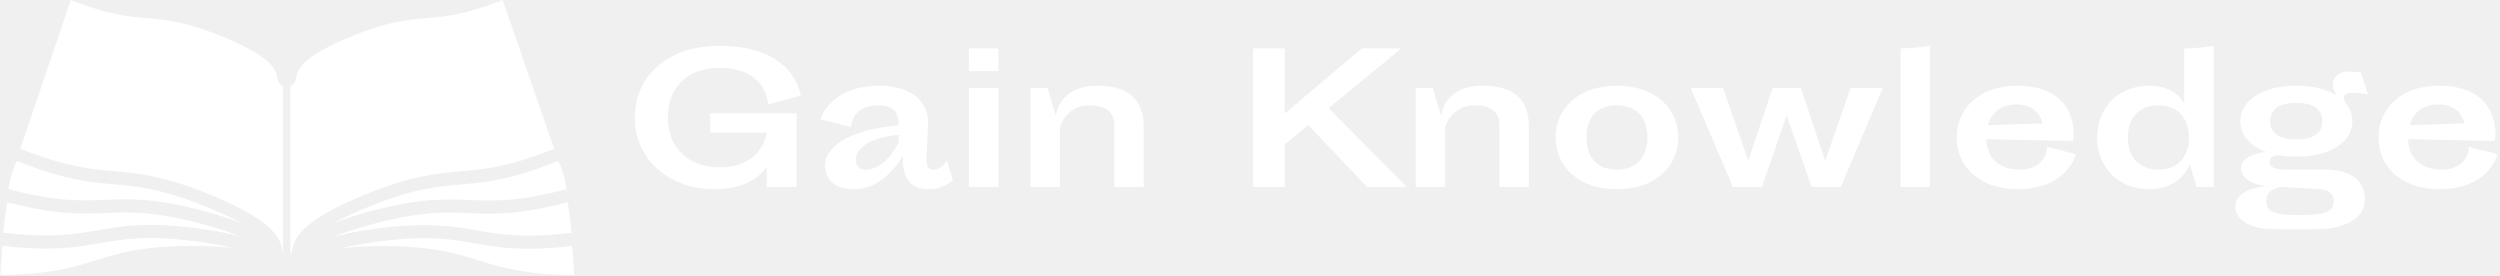
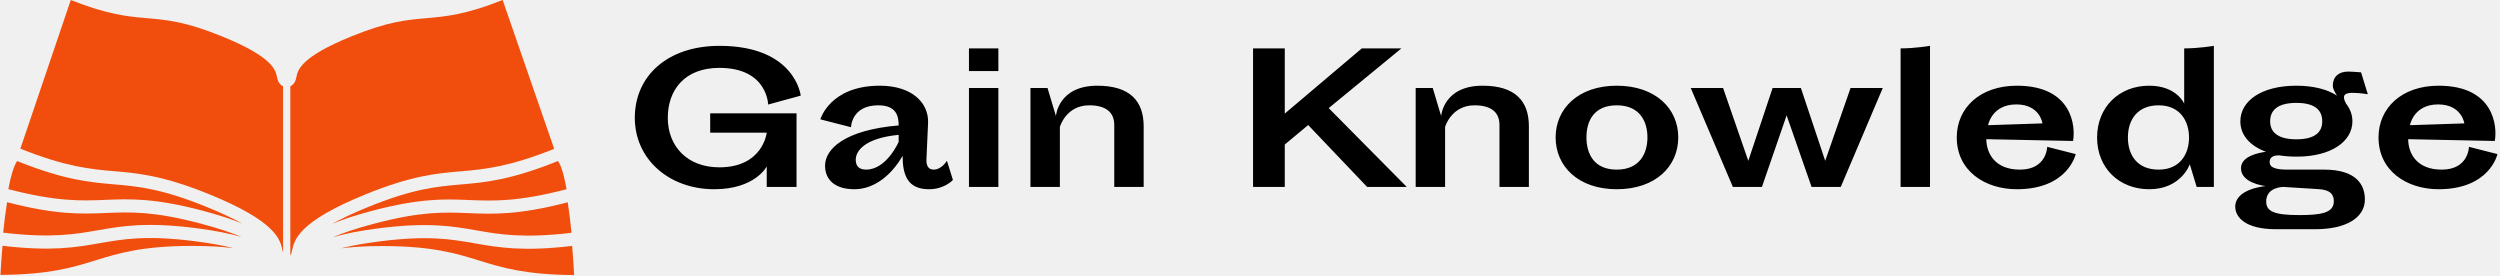
<svg xmlns="http://www.w3.org/2000/svg" data-v-423bf9ae="" viewBox="0 0 818 90" class="iconLeft">
  <defs data-v-423bf9ae="">
    <linearGradient data-v-423bf9ae="" gradientTransform="rotate(25)" id="d966c1cd-6882-4b59-998e-529c74f42626" x1="0%" y1="0%" x2="100%" y2="0%">
      <stop data-v-423bf9ae="" offset="0%" style="stop-color: rgb(235, 110, 0); stop-opacity: 1;" />
      <stop data-v-423bf9ae="" offset="100%" style="stop-color: rgb(243, 188, 230); stop-opacity: 1;" />
    </linearGradient>
  </defs>
-   <g data-v-423bf9ae="" id="08e2f6b8-a697-4bea-83a6-75ba78006527" fill="#ffffff" transform="matrix(4.166667,0,0,4.166667,204.2085,-0.7916673)">
+   <g data-v-423bf9ae="" id="08e2f6b8-a697-4bea-83a6-75ba78006527" fill="#000000" transform="matrix(4.166667,0,0,4.166667,204.2085,-0.7916673)">
    <path d="M13.87 7.70C13.87 7.70 13.45 3.79 7.49 3.79C3.40 3.79 0.84 6.16 0.84 9.44C0.84 12.70 3.54 15.05 7.08 15.05C10.30 15.05 11.20 13.26 11.20 13.26L11.20 14.87L13.54 14.87L13.54 9.09L6.76 9.09L6.76 10.61L11.20 10.61C11.20 10.61 10.91 13.33 7.48 13.33C4.94 13.33 3.43 11.66 3.43 9.44C3.43 7.29 4.72 5.52 7.48 5.52C11.27 5.52 11.31 8.40 11.31 8.40ZM23.74 12.74L23.87 9.84C23.93 8.26 22.60 6.92 20.08 6.92C16.16 6.92 15.41 9.56 15.41 9.56L17.82 10.18C17.82 10.18 17.84 8.46 19.96 8.46C21.39 8.46 21.56 9.32 21.56 10.04C17.30 10.40 15.78 11.90 15.78 13.20C15.78 14.38 16.65 15.05 18.07 15.05C20.48 15.05 21.80 12.54 21.87 12.42C21.87 13.99 22.29 15.05 23.95 15.05C25.17 15.05 25.82 14.32 25.82 14.32L25.35 12.81C25.35 12.81 24.95 13.51 24.30 13.51C23.88 13.51 23.73 13.17 23.74 12.74ZM18.19 12.73C18.19 11.98 19.01 11.02 21.56 10.78L21.56 11.33C21.56 11.33 20.62 13.51 19.00 13.51C18.30 13.51 18.19 13.06 18.19 12.73ZM27.08 5.77L29.39 5.77L29.39 3.99L27.08 3.99ZM27.08 14.87L29.39 14.87L29.39 7.10L27.08 7.10ZM38.49 14.87L40.80 14.87L40.80 10.11C40.80 8.13 39.73 6.92 37.16 6.92C34.08 6.92 33.91 9.30 33.91 9.30L33.25 7.10L31.91 7.10L31.91 14.87L34.22 14.87L34.22 10.16C34.22 10.16 34.69 8.46 36.53 8.46C37.77 8.46 38.49 8.96 38.49 10.00ZM58.35 14.87L61.46 14.87L55.33 8.68L61.04 3.99L57.93 3.99L51.88 9.11L51.88 3.99L49.39 3.99L49.39 14.87L51.88 14.87L51.88 11.54L53.72 10.01ZM68.74 14.87L71.05 14.87L71.05 10.11C71.05 8.13 69.99 6.92 67.41 6.92C64.33 6.92 64.16 9.30 64.16 9.30L63.50 7.10L62.16 7.10L62.16 14.87L64.47 14.87L64.47 10.16C64.47 10.16 64.95 8.46 66.78 8.46C68.03 8.46 68.74 8.96 68.74 10.00ZM73.15 10.98C73.15 13.26 74.94 15.05 77.95 15.05C80.99 15.05 82.78 13.26 82.78 10.98C82.78 8.71 80.99 6.92 77.95 6.92C74.94 6.92 73.15 8.71 73.15 10.98ZM75.57 10.98C75.57 9.70 76.15 8.46 77.95 8.46C79.74 8.46 80.36 9.70 80.36 10.98C80.36 12.25 79.74 13.51 77.95 13.51C76.15 13.51 75.57 12.25 75.57 10.98ZM87.07 14.87L89.35 14.87L91.29 9.25L93.25 14.87L95.54 14.87L98.84 7.10L96.31 7.10L94.32 12.82L92.41 7.10L90.19 7.10L88.28 12.82L86.30 7.10L83.76 7.10ZM100.24 14.87L102.55 14.87L102.55 3.79C102.55 3.79 101.37 3.99 100.24 3.99ZM106.97 11.12L113.78 11.26C113.99 10.15 113.75 6.92 109.37 6.92C106.47 6.92 104.65 8.67 104.65 10.98C104.65 13.61 106.86 15.05 109.37 15.05C113.40 15.05 113.99 12.29 113.99 12.29L111.75 11.72C111.75 11.72 111.73 13.51 109.61 13.51C107.72 13.51 106.99 12.32 106.97 11.12ZM111.38 9.88L107.11 10.02C107.11 10.02 107.39 8.39 109.33 8.39C111.19 8.39 111.38 9.88 111.38 9.88ZM122.51 8.33C122.51 8.33 121.93 6.92 119.76 6.92C117.39 6.92 115.67 8.61 115.67 10.99C115.67 13.37 117.39 15.05 119.77 15.05C122.28 15.05 122.95 13.09 122.95 13.09L123.49 14.87L124.84 14.87L124.84 3.79C124.84 3.79 123.68 3.99 122.51 3.99ZM120.50 13.51C118.85 13.51 118.09 12.40 118.09 10.99C118.09 9.58 118.85 8.46 120.50 8.46C122.19 8.46 122.89 9.70 122.89 10.99C122.89 12.28 122.19 13.51 120.50 13.51ZM131.35 12.49C134.08 12.49 135.72 11.28 135.72 9.72C135.72 9.21 135.55 8.75 135.23 8.34C134.95 7.83 134.93 7.48 135.73 7.48C135.90 7.48 136.39 7.50 136.93 7.59L136.40 5.87C136.02 5.84 135.59 5.81 135.39 5.81C134.64 5.81 134.18 6.22 134.18 6.92C134.18 7.14 134.32 7.41 134.51 7.70C133.76 7.21 132.66 6.92 131.32 6.92C128.55 6.92 126.92 8.13 126.92 9.72C126.92 10.77 127.64 11.63 128.93 12.11C128.41 12.18 126.97 12.43 126.97 13.40C126.97 14.55 128.73 14.78 128.91 14.80C128.69 14.83 126.52 15.05 126.52 16.42C126.52 17.21 127.26 18.19 129.71 18.19L132.80 18.19C135.21 18.19 136.70 17.30 136.70 15.85C136.70 14.74 136.07 13.51 133.50 13.51L130.63 13.51C129.70 13.51 129.22 13.36 129.22 12.91C129.22 12.43 129.70 12.38 129.99 12.39C130.40 12.46 130.86 12.49 131.35 12.49ZM129.26 9.72C129.26 8.89 129.79 8.27 131.32 8.27C132.85 8.27 133.35 8.89 133.35 9.72C133.35 10.51 132.85 11.13 131.32 11.13C129.79 11.13 129.26 10.51 129.26 9.72ZM133.04 15.04C133.97 15.09 134.26 15.44 134.26 16.00C134.26 16.93 133.21 17.08 131.53 17.08C129.58 17.08 128.95 16.79 128.95 16.02C128.95 14.87 130.26 14.87 130.31 14.87ZM140.10 11.12L146.90 11.26C147.11 10.15 146.87 6.92 142.49 6.92C139.59 6.92 137.77 8.67 137.77 10.98C137.77 13.61 139.99 15.05 142.49 15.05C146.52 15.05 147.11 12.29 147.11 12.29L144.87 11.72C144.87 11.72 144.86 13.51 142.73 13.51C140.84 13.51 140.11 12.32 140.10 11.12ZM144.51 9.88L140.24 10.02C140.24 10.02 140.52 8.39 142.45 8.39C144.31 8.39 144.51 9.88 144.51 9.88Z" />
  </g>
-   <g data-v-423bf9ae="" id="8741f1a4-923c-4e2b-ba69-890192888ada" transform="matrix(1.926658,0,0,1.926658,0.1457199,0)" stroke="none" fill="#ffffff">
+   <g data-v-423bf9ae="" id="8741f1a4-923c-4e2b-ba69-890192888ada" transform="matrix(1.926658,0,0,1.926658,0.1457199,0)" stroke="none" fill="#f14e0d">
    <path d="M35.03 35.148c-7.732-3.146-11.661-3.487-15.821-3.848-4.101-.354-8.347-.729-16.382-3.95-.597.901-1.09 2.651-1.487 4.772 8.261 2.153 12.443 1.988 16.477 1.821 4.081-.168 8.298-.341 16.548 1.847 2.792.741 4.966 1.47 6.695 2.176-1.536-.849-3.491-1.785-6.03-2.818zM34.048 37.982c-8.068-2.141-12.008-1.98-16.182-1.808-4.11.17-8.367.338-16.739-1.835a85.795 85.795 0 0 0-.661 5.174c8.167.969 12.216.268 16.122-.416 4.021-.703 8.179-1.43 16.647-.348 3.312.424 5.807.94 7.732 1.5-1.709-.719-3.944-1.478-6.919-2.267zM16.801 41.31c-3.991.697-8.125 1.412-16.451.43-.17 1.895-.287 3.646-.35 4.945 8.365-.059 12.312-1.281 16.133-2.465 3.901-1.208 7.934-2.457 16.469-2.457 2.886 0 5.174.146 7.025.387-1.702-.43-3.83-.831-6.547-1.178-8.28-1.06-12.166-.381-16.279.338zM79.611 33.969c4.043.165 8.232.333 16.533-1.835-.41-2.307-.904-4.096-1.479-4.783-8.078 3.246-12.334 3.619-16.447 3.975-4.16.361-8.09.7-15.822 3.849-2.539 1.034-4.496 1.97-6.031 2.821 1.729-.707 3.904-1.438 6.699-2.178 8.248-2.19 12.467-2.016 16.547-1.849z" />
    <path d="M94.041 25.278L85.287 0c-6.336 2.515-9.715 2.807-12.984 3.09-3.342.289-6.498.562-12.707 3.089-8.611 3.506-9.078 5.696-9.328 6.873-.121.565-.264 1.197-1.038 1.609v28.725c.004-.006.012-.012.017-.02.036-.052.068-.115.1-.184.065-.158.114-.348.174-.625.39-1.831 1.042-4.896 12.414-9.523 7.904-3.22 12.111-3.583 16.18-3.936 3.992-.345 8.119-.701 15.926-3.82z" />
    <path d="M80.837 39.123c3.91.684 7.961 1.383 16.141.414a92.14 92.14 0 0 0-.633-5.184c-8.398 2.184-12.664 2.017-16.785 1.846-4.174-.171-8.113-.332-16.182 1.809-2.975.79-5.209 1.549-6.922 2.27 1.926-.56 4.422-1.076 7.734-1.5 8.466-1.085 12.628-.358 16.647.345zM81.294 44.247c3.82 1.183 7.768 2.406 16.133 2.466-.072-1.51-.188-3.213-.336-4.948-8.334.985-12.473.269-16.465-.429-4.113-.719-7.998-1.397-16.279-.338-2.715.348-4.844.75-6.545 1.178 1.85-.238 4.137-.387 7.023-.387 8.536 0 12.569 1.25 16.469 2.458zM47.907 42.533c.033.154.061.279.091.394V14.662c-.774-.412-.917-1.044-1.037-1.609-.251-1.177-.717-3.367-9.329-6.873-6.209-2.527-9.365-2.8-12.706-3.089-3.27-.283-6.647-.576-12.981-3.089L3.382 25.25c7.81 3.121 11.938 3.479 15.933 3.824 4.068.353 8.274.717 16.179 3.934 11.372 4.628 12.024 7.694 12.413 9.525z" />
  </g>
</svg>
